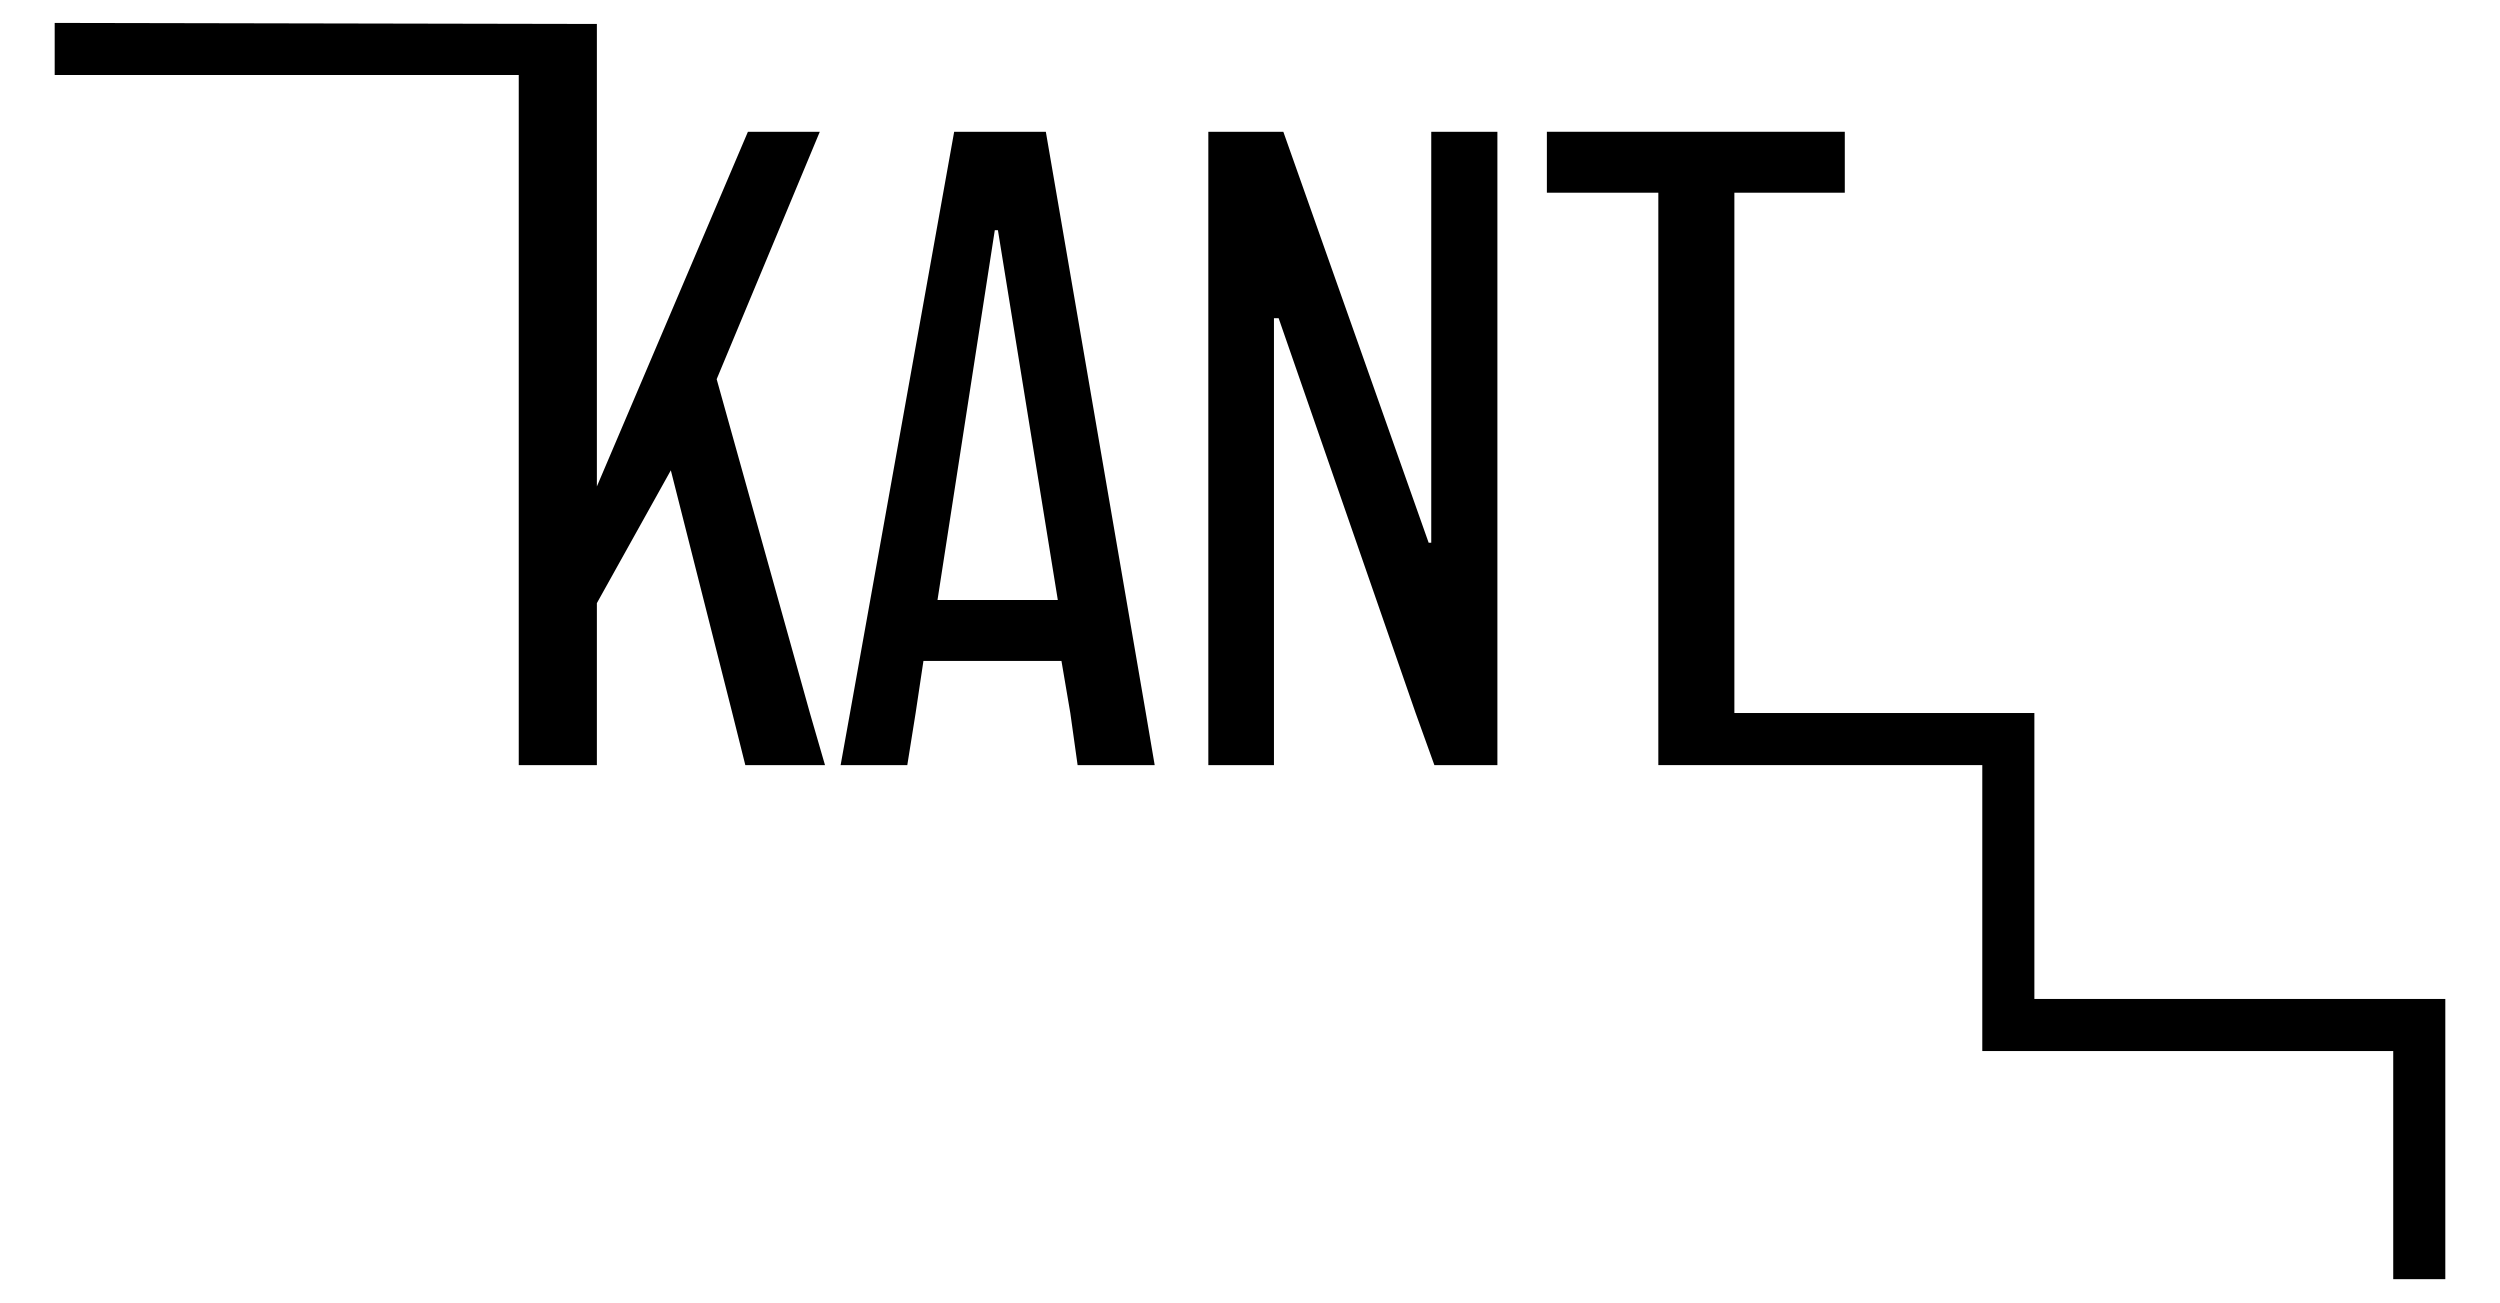
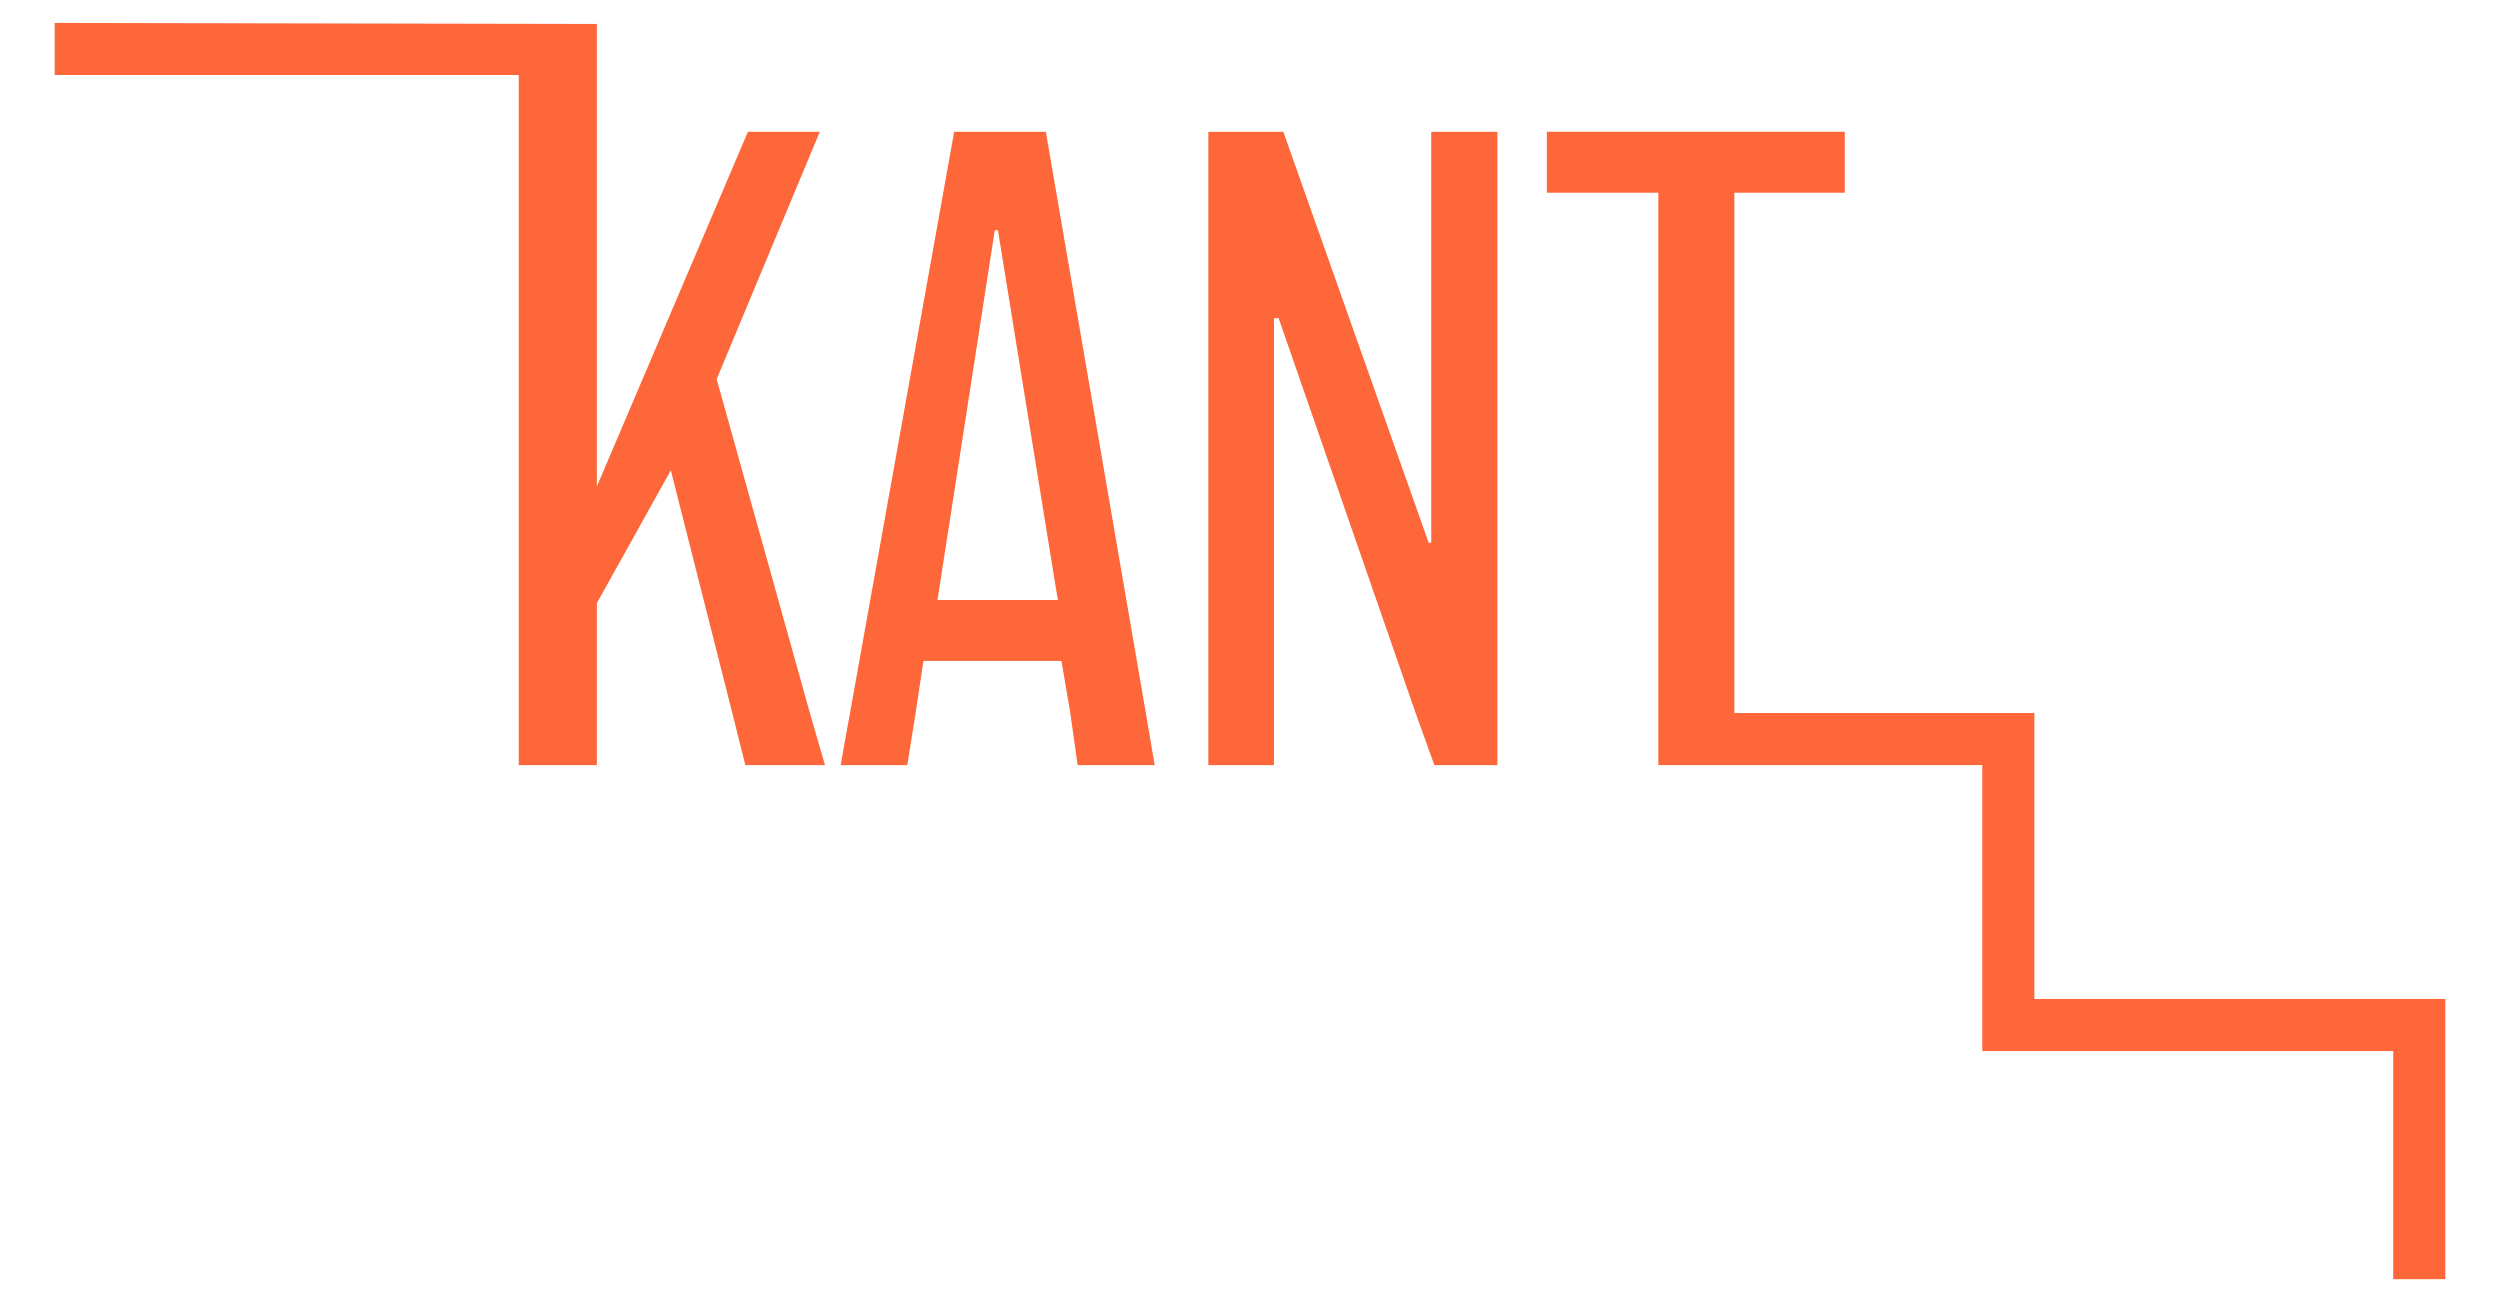
- <svg xmlns="http://www.w3.org/2000/svg" id="Layer_1" data-name="Layer 1" viewBox="0 0 48 25">
+ <svg xmlns="http://www.w3.org/2000/svg" id="Layer_1" data-name="Layer 1" viewBox="0 0 48 25" style="fill:#fd673a">
  <polyline points="1.05 0.44 11.46 0.46 11.46 9.34 14.36 2.53 15.74 2.53 13.76 7.28 15.55 13.69 15.84 14.69 14.31 14.69 14.06 13.69 12.88 9.03 11.46 11.58 11.46 14.69 9.96 14.69 9.96 1.44 1.05 1.44" />
  <path d="M22,13.69,20.08,2.53H18.32l-2,11.16-.18,1h1.28l.16-1,.15-1h2.65l.17,1,.14,1h1.48ZM18,11.52l1.1-7.1h.06l1.15,7.1Z" />
  <polygon points="28.75 2.53 28.75 14.69 27.54 14.69 27.18 13.69 24.55 6.11 24.46 6.11 24.46 14.69 23.2 14.69 23.2 2.53 24.64 2.53 27.43 10.42 27.48 10.42 27.48 2.53 28.75 2.53" />
  <polygon points="46.95 19.18 46.95 24.56 45.95 24.56 45.95 20.18 38.06 20.18 38.06 14.69 31.84 14.69 31.84 3.7 29.7 3.7 29.7 2.53 35.42 2.53 35.42 3.7 33.3 3.7 33.3 13.69 39.06 13.69 39.06 19.18 46.95 19.18" />
</svg>
